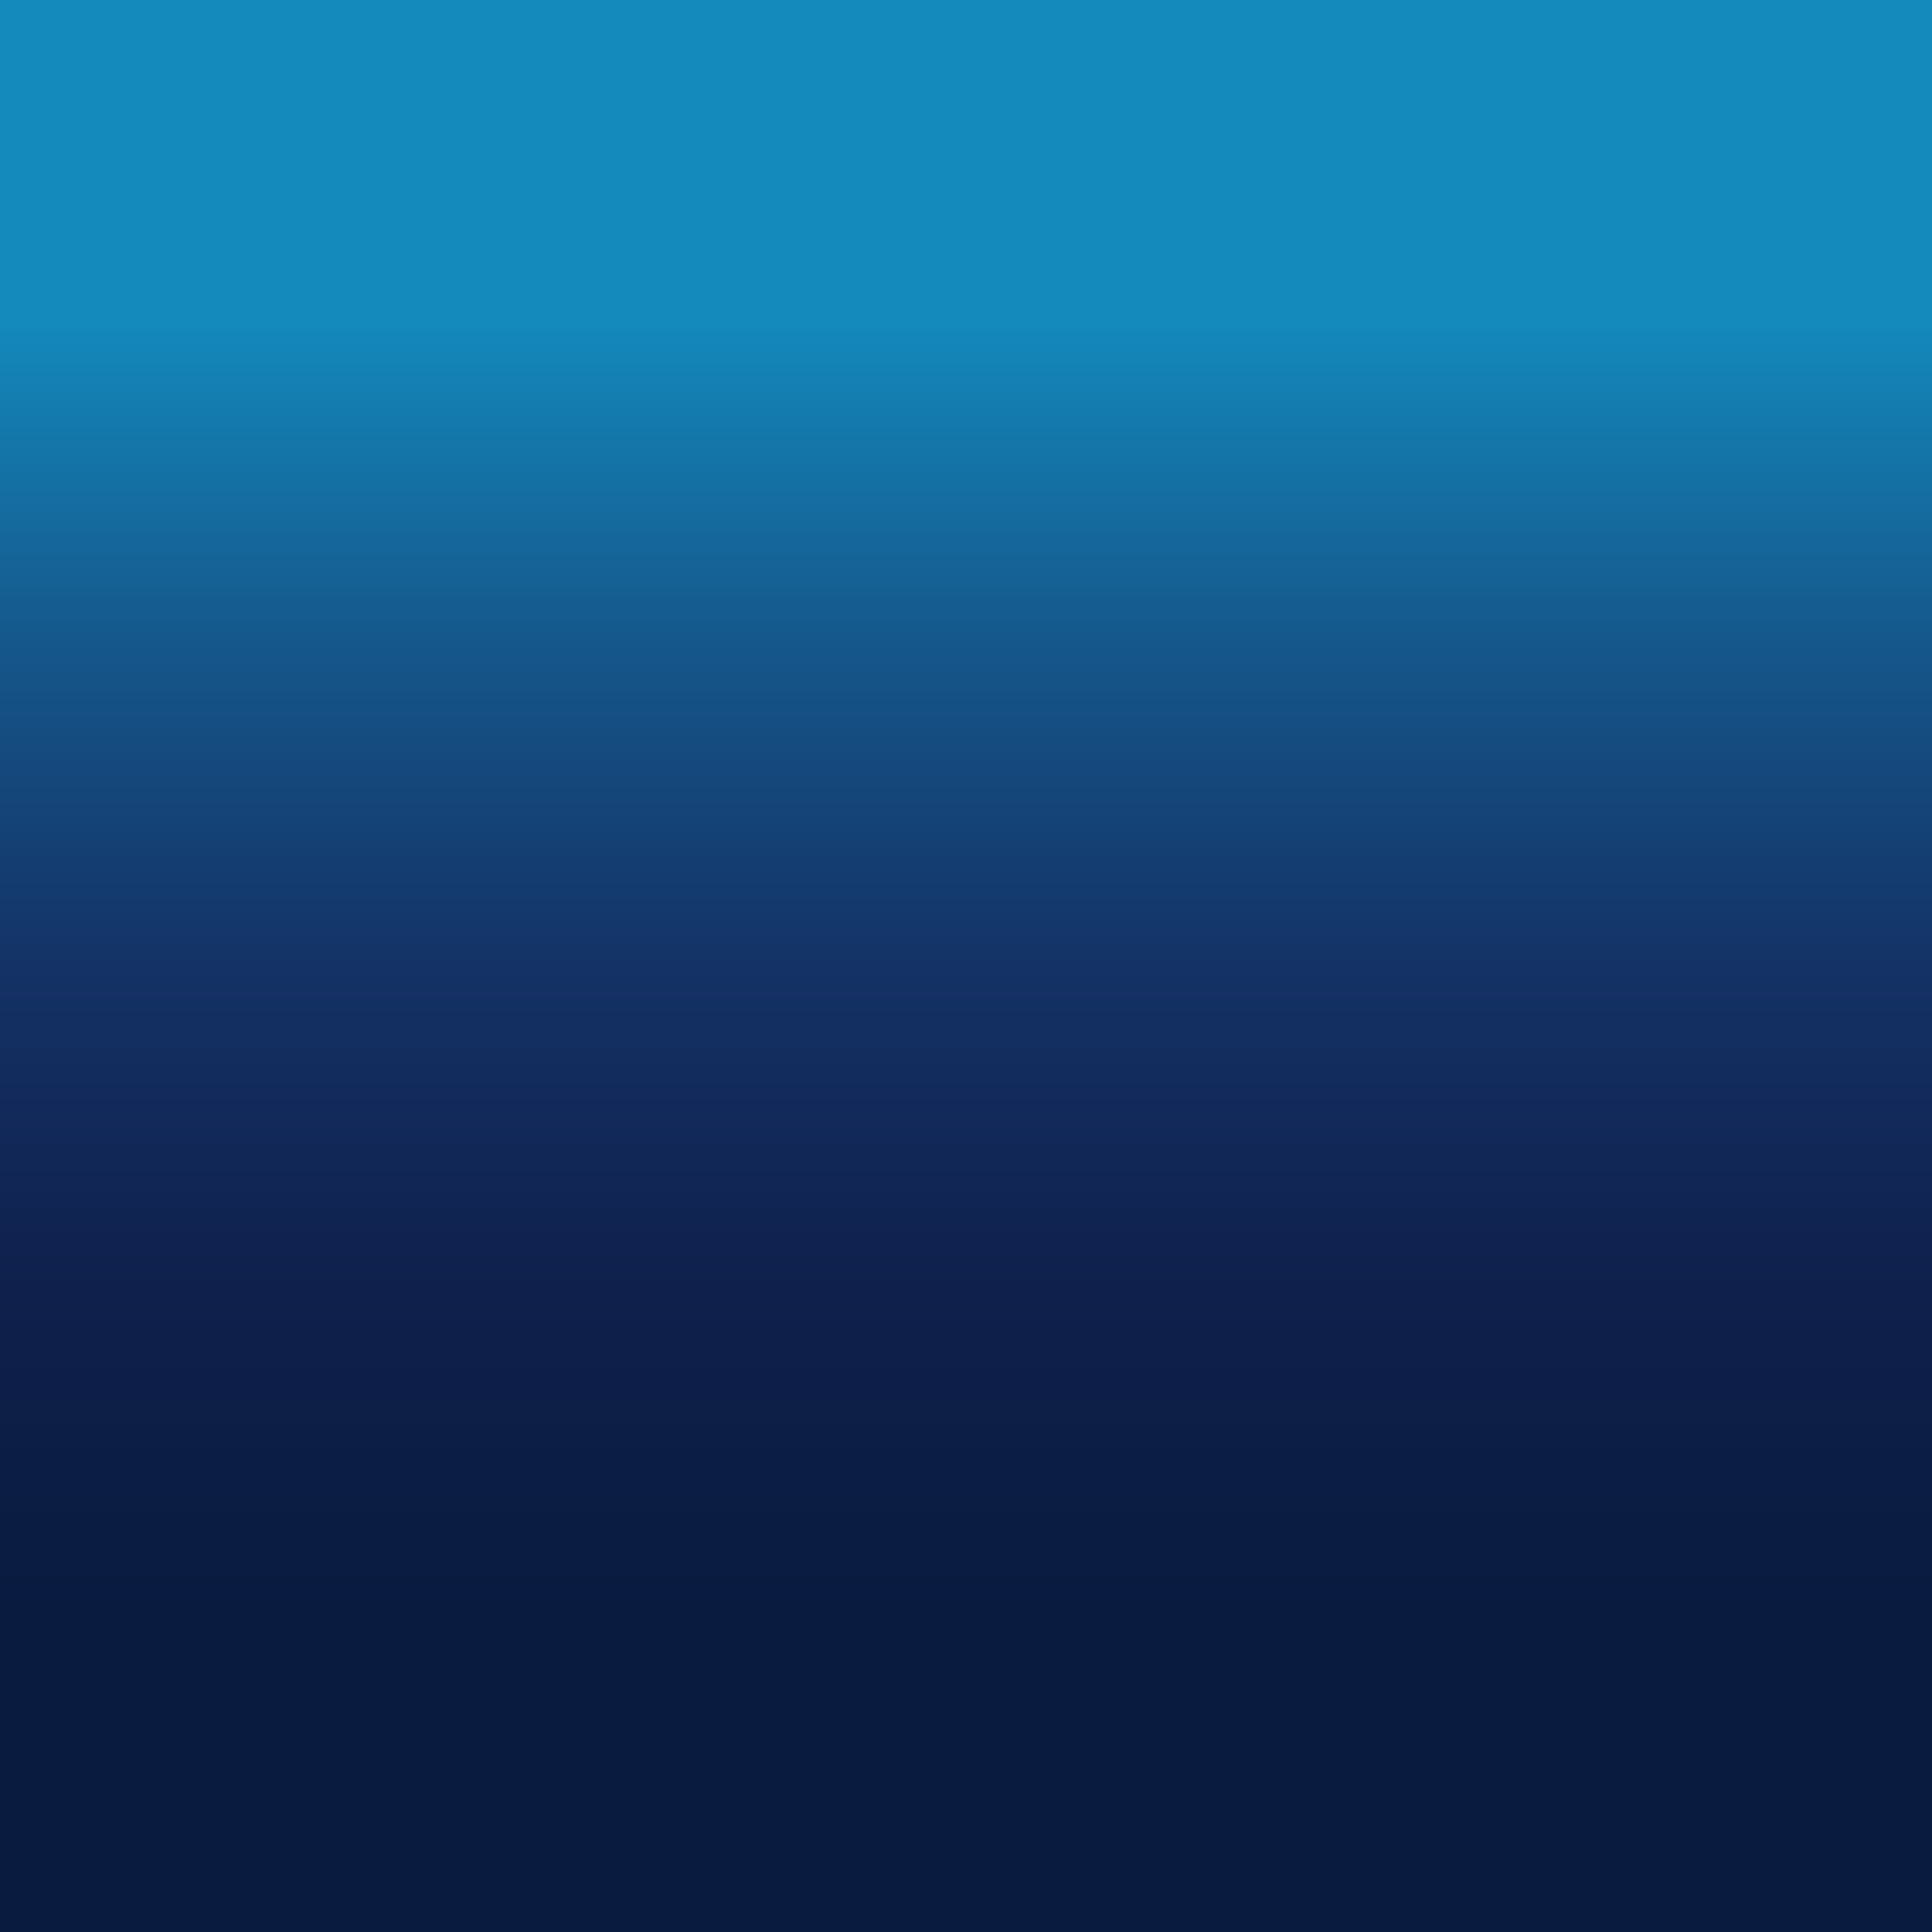
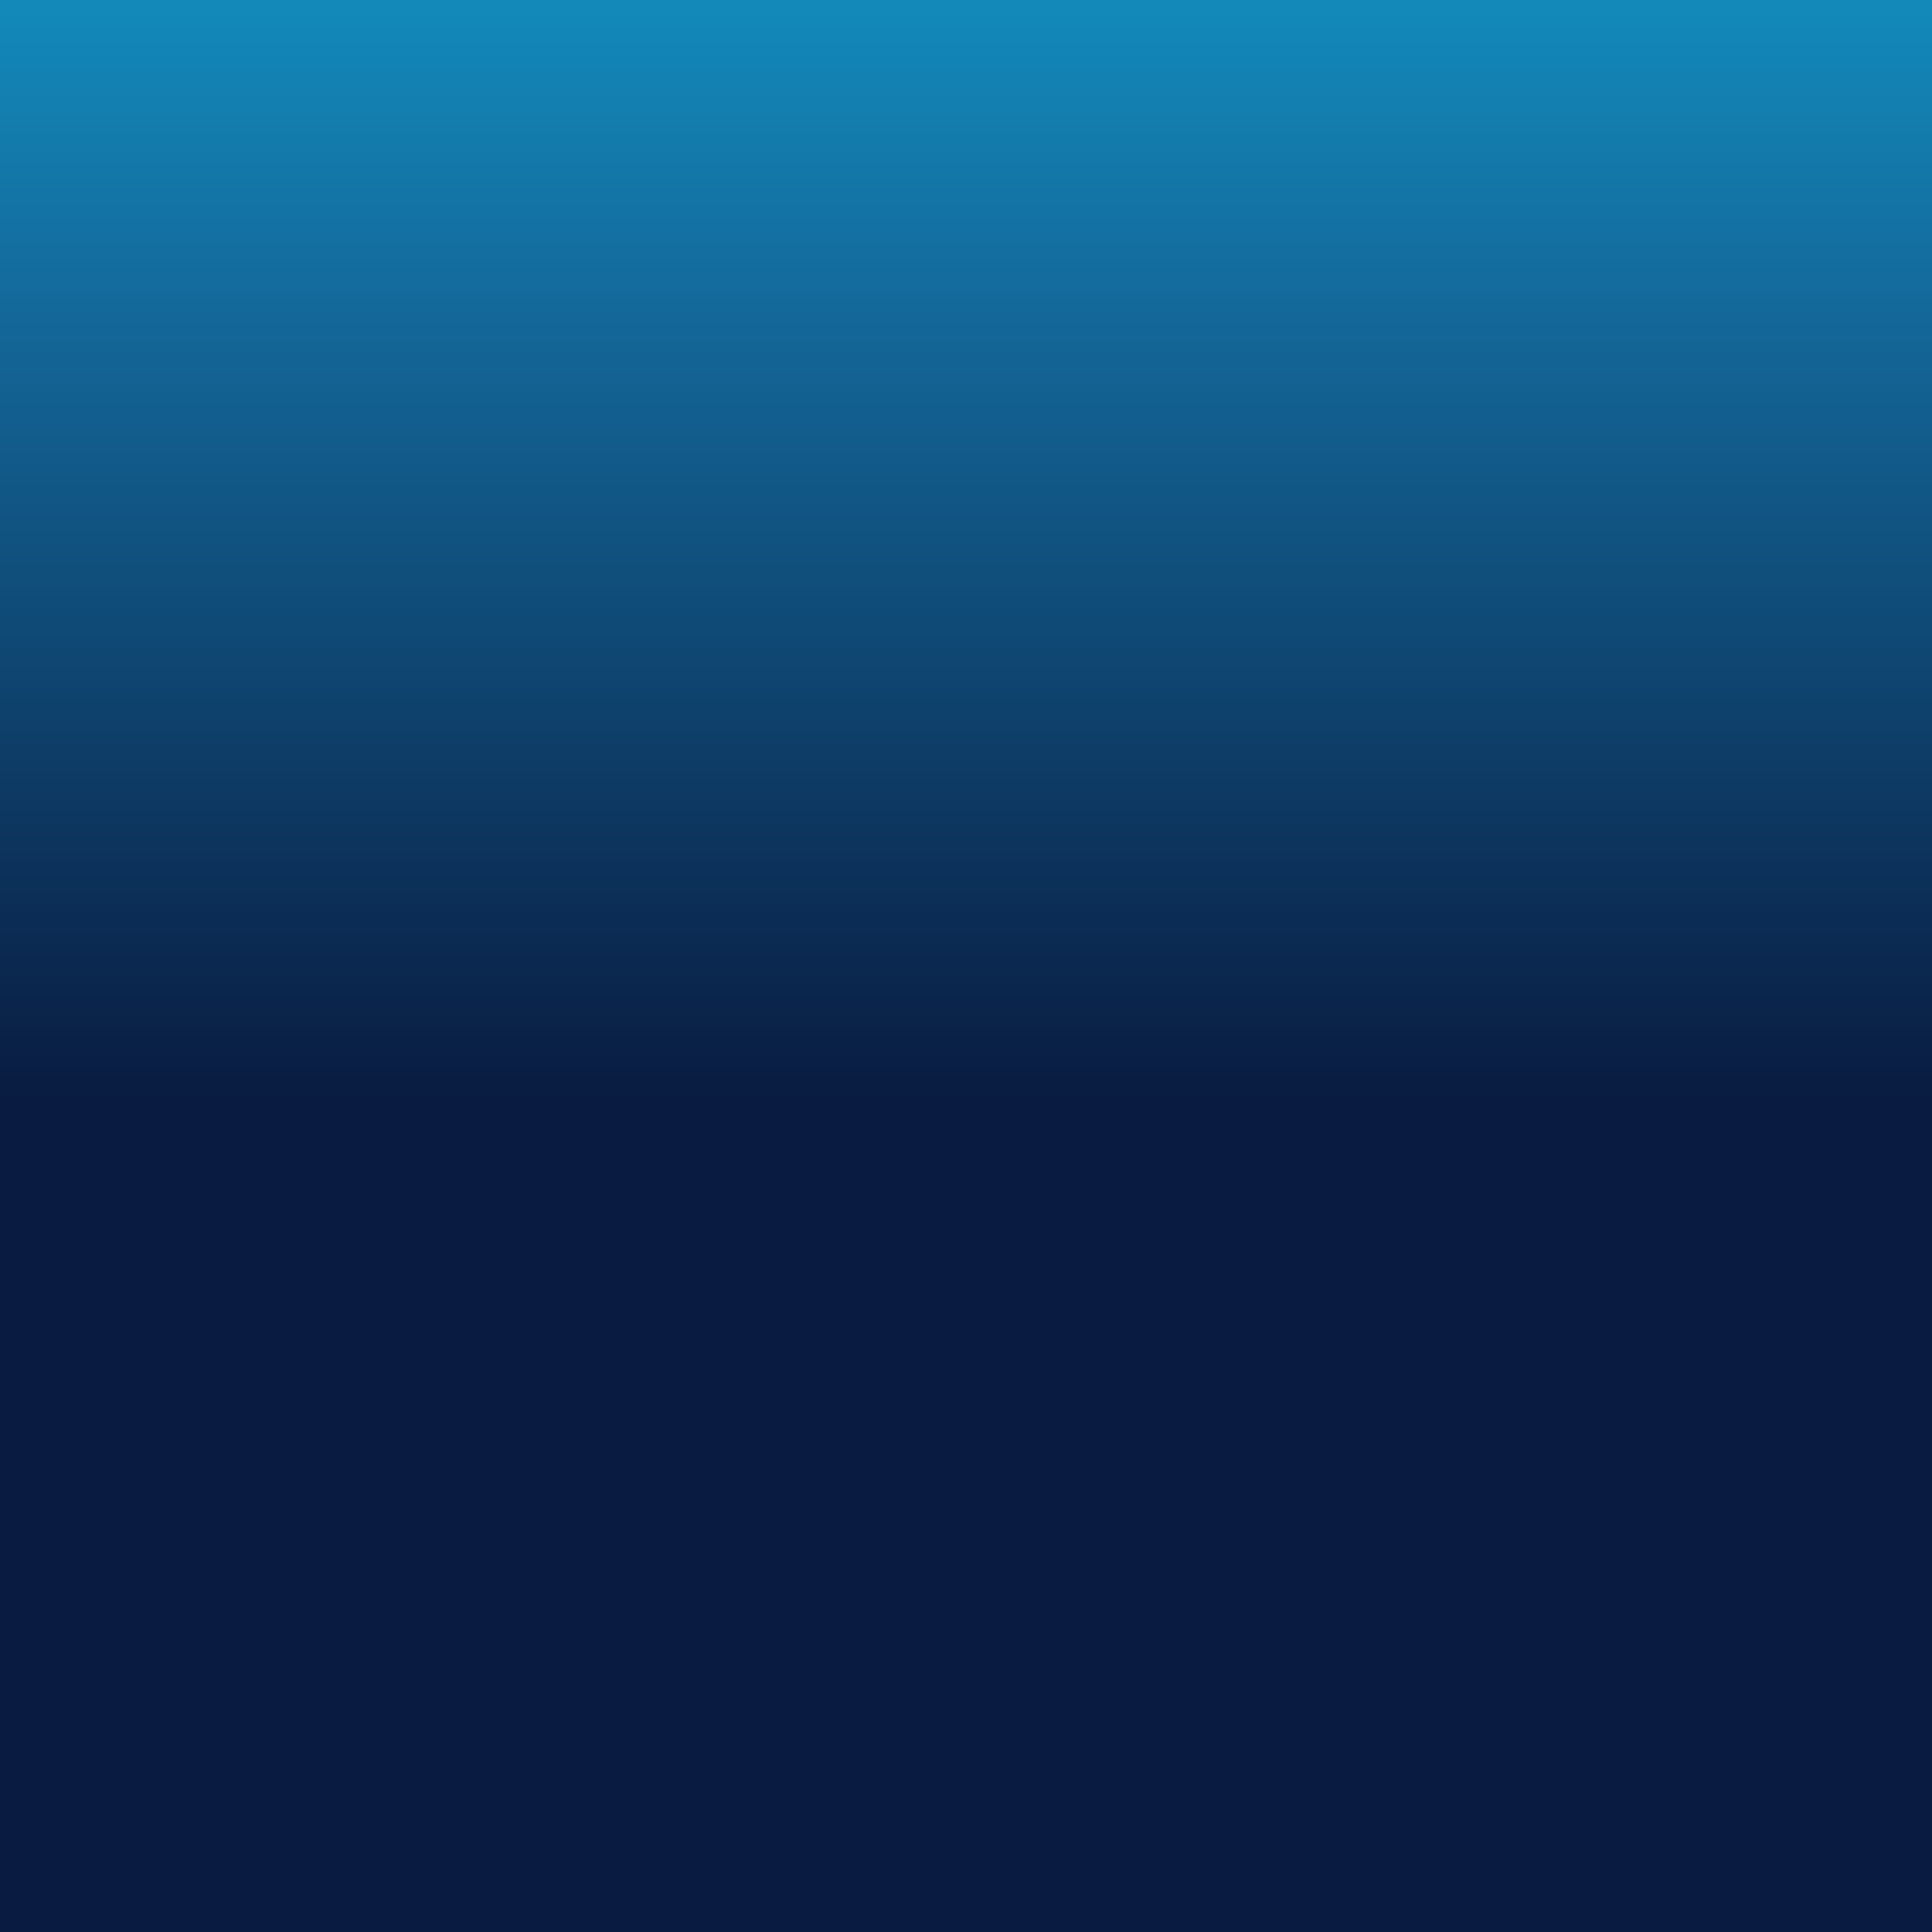
- <svg xmlns="http://www.w3.org/2000/svg" version="1.1" id="图层_1" x="0px" y="0px" viewBox="0 0 108 108" style="enable-background:new 0 0 108 108;" xml:space="preserve">
-   <style type="text/css">
- 	.st0{fill:url(#SVGID_1_);}
- </style>
-   <g>
-     <linearGradient id="SVGID_1_" gradientUnits="userSpaceOnUse" x1="54" y1="108" x2="54" y2="9.094947e-13">
-       <stop offset="0.167" style="stop-color:#091B3F" />
-       <stop offset="0.333" style="stop-color:#0F204C" />
-       <stop offset="0.5" style="stop-color:#143266" />
-       <stop offset="0.667" style="stop-color:#15578B" />
-       <stop offset="0.833" style="stop-color:#1489BC" />
+ <svg xmlns="http://www.w3.org/2000/svg" viewBox="0 0 108 108">
+   <defs>
+     <linearGradient id="a" x1="50%" y1="0%" x2="50%" y2="100%">
+       <stop offset="1%" stop-color="#1289B9" stop-opacity="1" />
+       <stop offset="14%" stop-color="#146D9F" stop-opacity="1" />
+       <stop offset="57%" stop-color="#091B40" stop-opacity="1" />
    </linearGradient>
-     <rect y="0" class="st0" width="108" height="108" />
-   </g>
+   </defs>
+   <rect x="0" y="0" width="108" height="108" fill="url(#a)" />
</svg>
